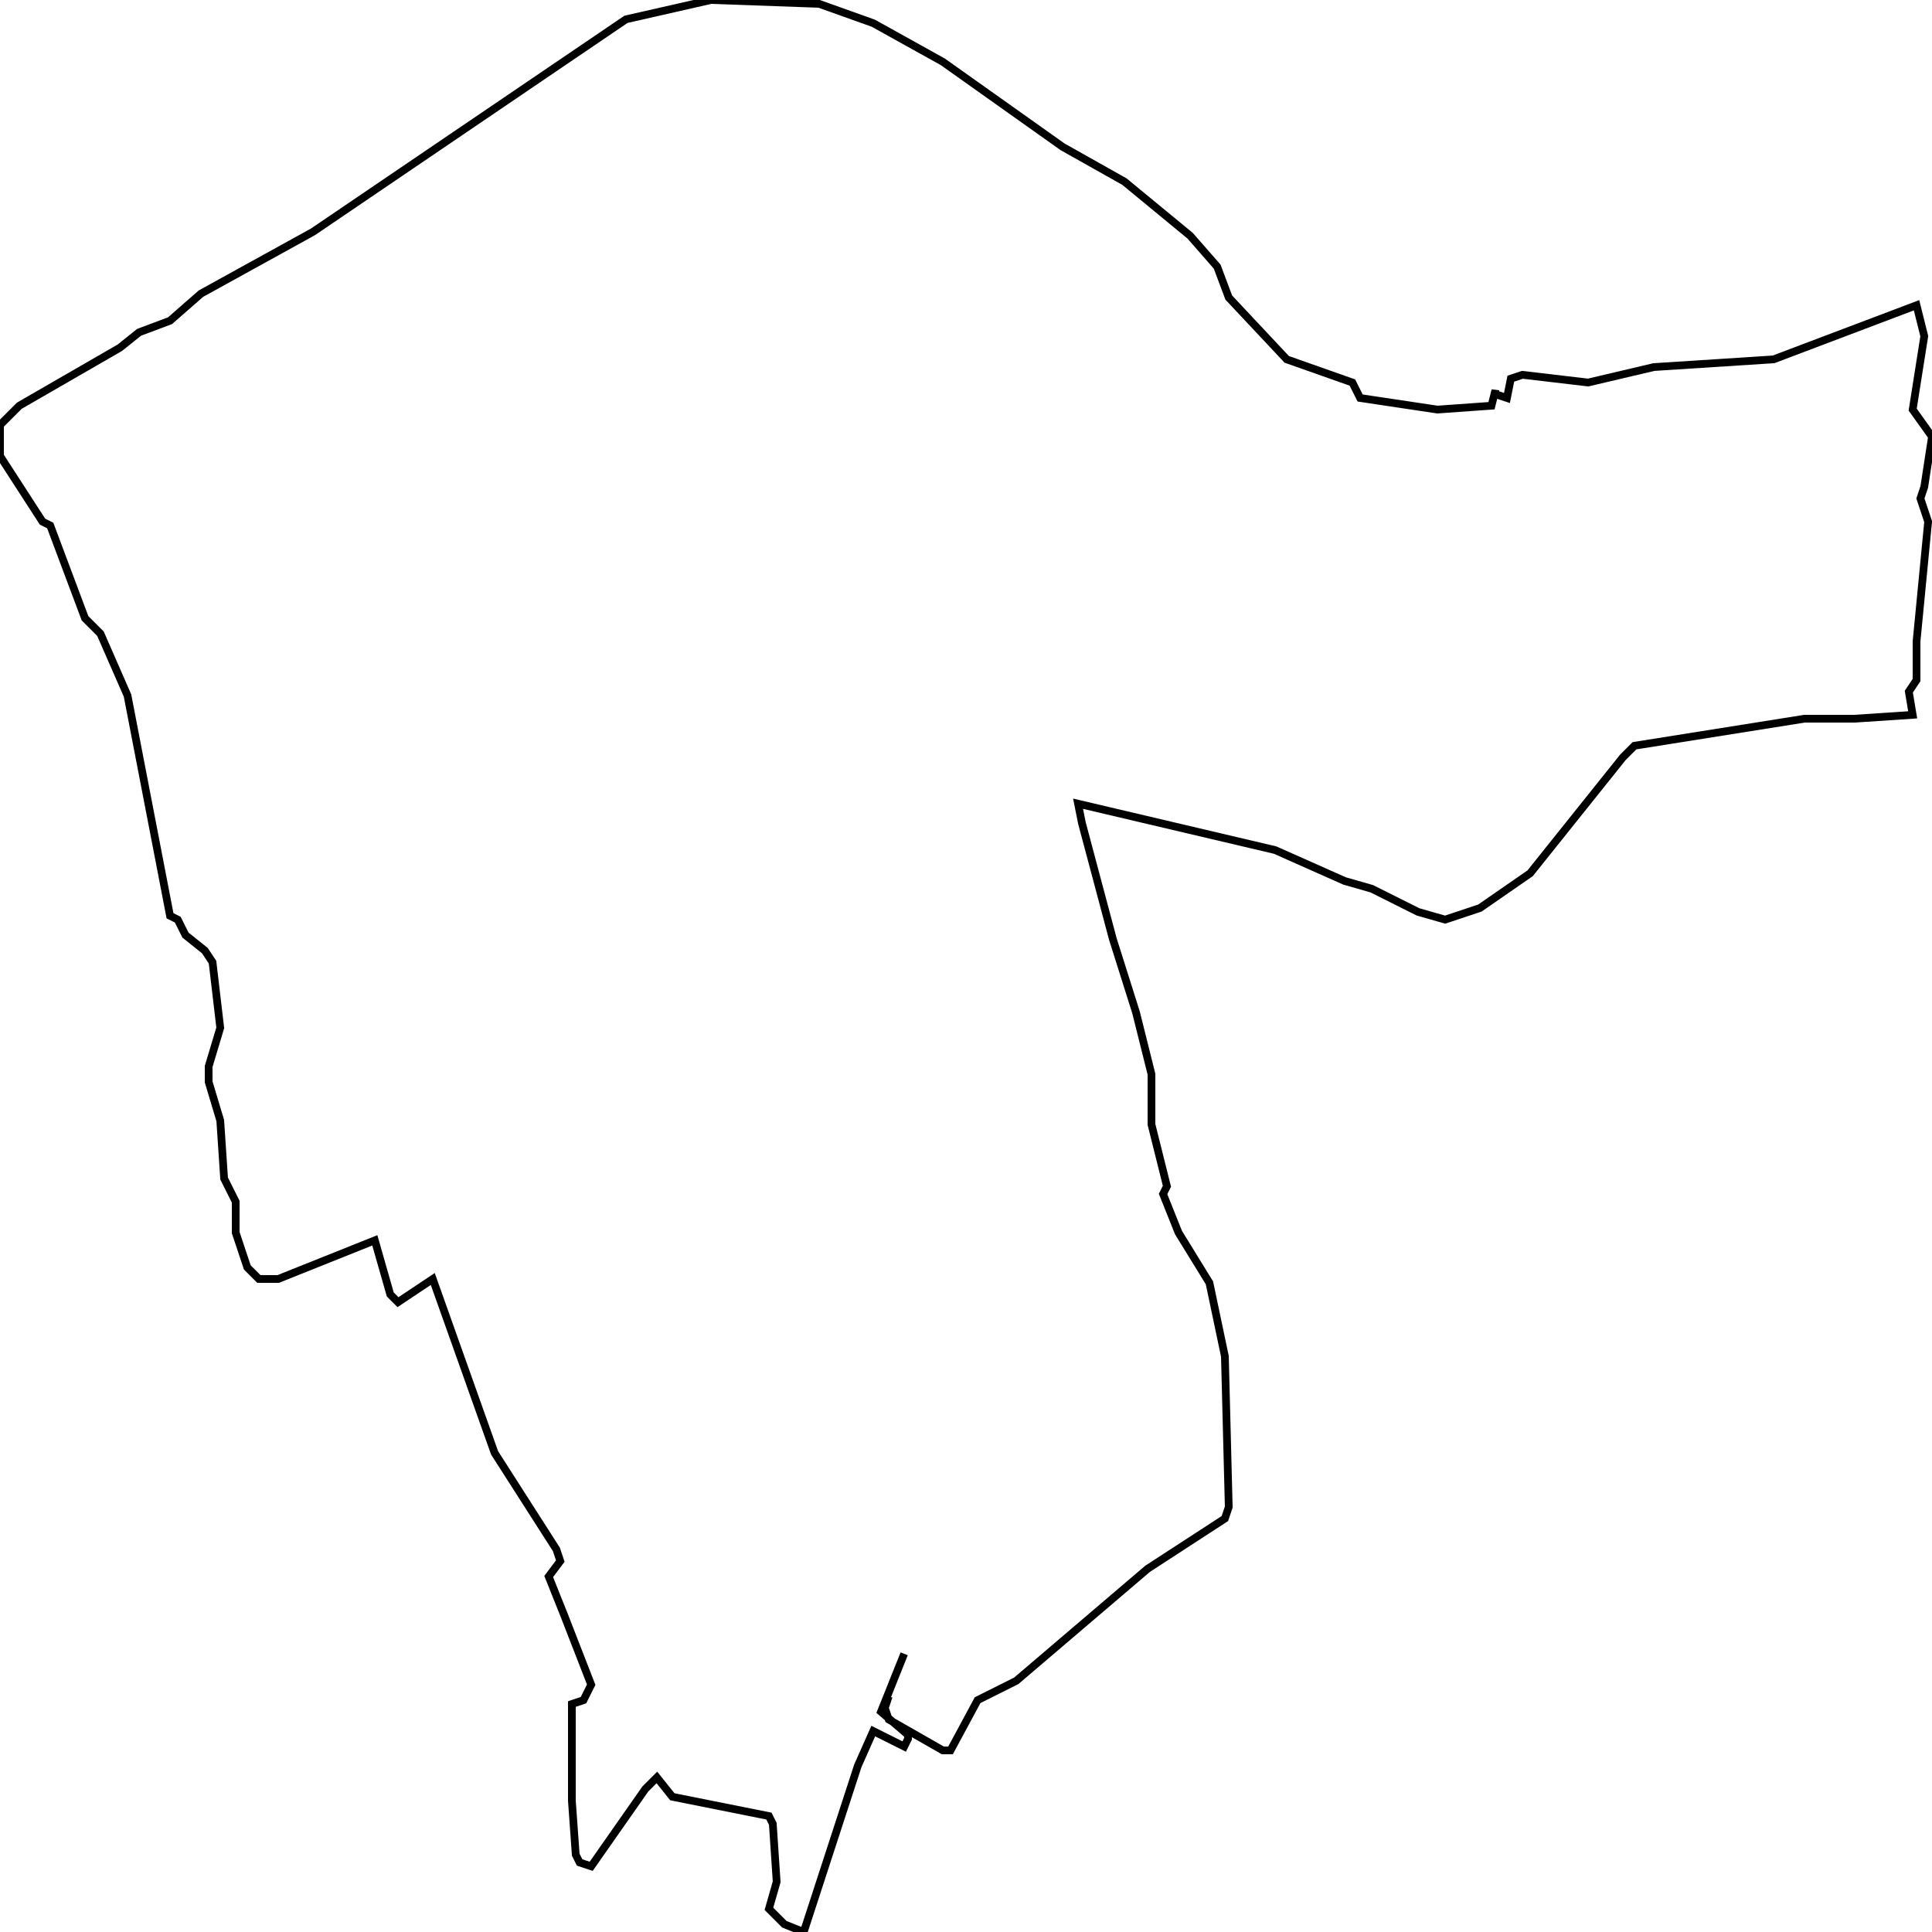
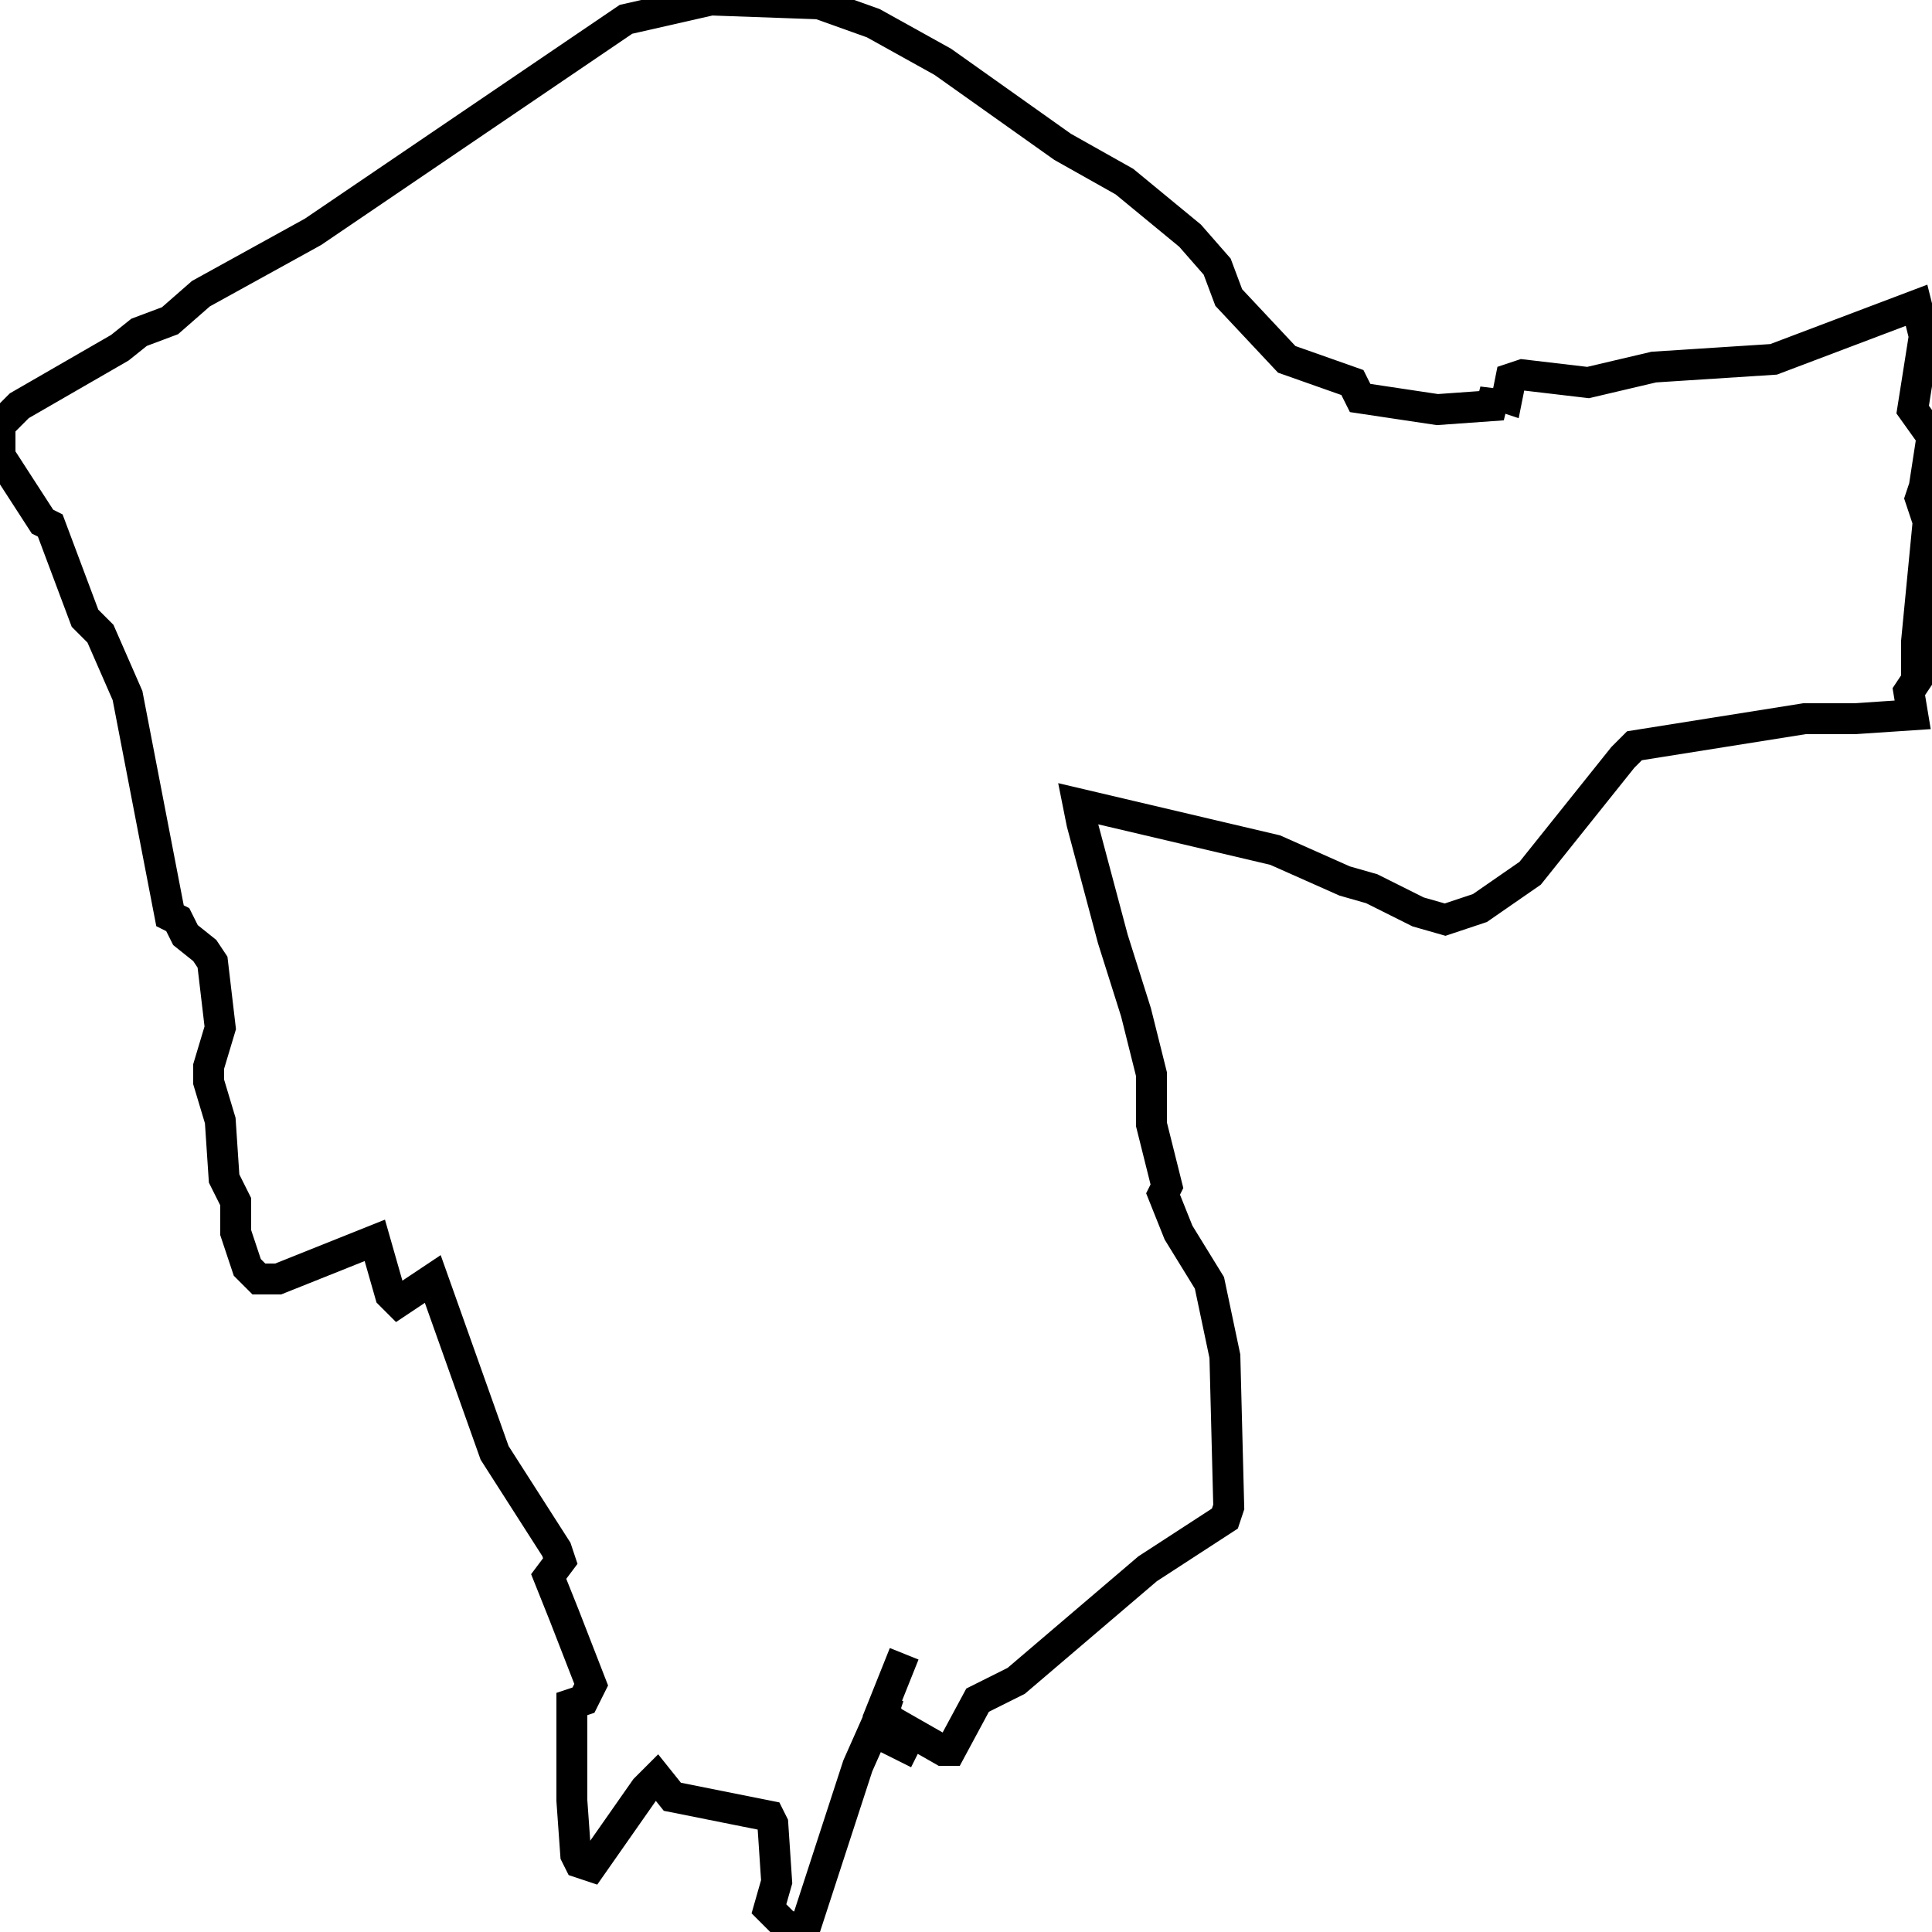
<svg xmlns="http://www.w3.org/2000/svg" viewBox="0 0 500 500">
-   <path d="M234,428l-6,15l7,6l0,1l-1,2l-8,-4l-4,9l-14,43l-5,-2l-4,-4l2,-7l-1,-15l-1,-2l-25,-5l-4,-5l-3,3l-14,20l-3,-1l-1,-2l-1,-14l0,-25l3,-1l2,-4l-7,-18l-4,-10l3,-4l-1,-3l-16,-25l-16,-45l-9,6l-2,-2l-4,-14l-25,10l-5,0l-3,-3l-3,-9l0,-8l-3,-6l-1,-15l-3,-10l0,-4l3,-10l-2,-17l-2,-3l-5,-4l-2,-4l-2,-1l-11,-57l-7,-16l-4,-4l-9,-24l-2,-1l-11,-17l0,-3l0,-5l5,-5l26,-15l5,-4l8,-3l8,-7l29,-16l81,-55l22,-5l28,1l14,5l18,10l31,22l16,9l17,14l7,8l3,8l15,16l17,6l2,4l20,3l14,-1l1,-4l0,1l3,1l1,-5l3,-1l17,2l17,-4l31,-2l37,-14l2,8l-3,19l5,7l-2,13l-1,3l2,6l-3,31l0,10l-2,3l1,6l-15,1l-13,0l-44,7l-3,3l-24,30l-13,9l-9,3l-7,-2l-12,-6l-7,-2l-18,-8l-51,-12l1,5l8,30l6,19l4,16l0,13l4,16l-1,2l4,10l8,13l4,19l1,39l-1,3l-20,13l-34,29l-10,5l-7,13l-2,0l-14,-8l-1,-3l1,-3" fill="none" stroke="currentColor" stroke-width="2" />
+   <path d="M234,428l-6,15l7,6l0,1l-1,2l-8,-4l-4,9l-14,43l-5,-2l-4,-4l2,-7l-1,-15l-1,-2l-25,-5l-4,-5l-3,3l-14,20l-3,-1l-1,-2l-1,-14l0,-25l3,-1l2,-4l-7,-18l-4,-10l3,-4l-1,-3l-16,-25l-16,-45l-9,6l-2,-2l-4,-14l-25,10l-5,0l-3,-3l-3,-9l0,-8l-3,-6l-1,-15l-3,-10l0,-4l3,-10l-2,-17l-2,-3l-5,-4l-2,-4l-2,-1l-11,-57l-7,-16l-4,-4l-9,-24l-2,-1l-11,-17l0,-3l0,-5l5,-5l26,-15l5,-4l8,-3l8,-7l29,-16l81,-55l22,-5l28,1l14,5l18,10l31,22l16,9l17,14l7,8l3,8l15,16l17,6l2,4l20,3l14,-1l1,-4l0,1l3,1l1,-5l3,-1l17,2l17,-4l31,-2l37,-14l2,8l-3,19l5,7l-2,13l-1,3l2,6l-3,31l0,10l-2,3l1,6l-15,1l-13,0l-44,7l-3,3l-24,30l-13,9l-9,3l-7,-2l-12,-6l-7,-2l-18,-8l-51,-12l1,5l8,30l6,19l4,16l0,13l4,16l-1,2l4,10l8,13l4,19l1,39l-1,3l-20,13l-34,29l-10,5l-7,13l-2,0l-14,-8l-1,-3l1,-3" fill="none" stroke="currentColor" stroke-width="8" />
</svg>
